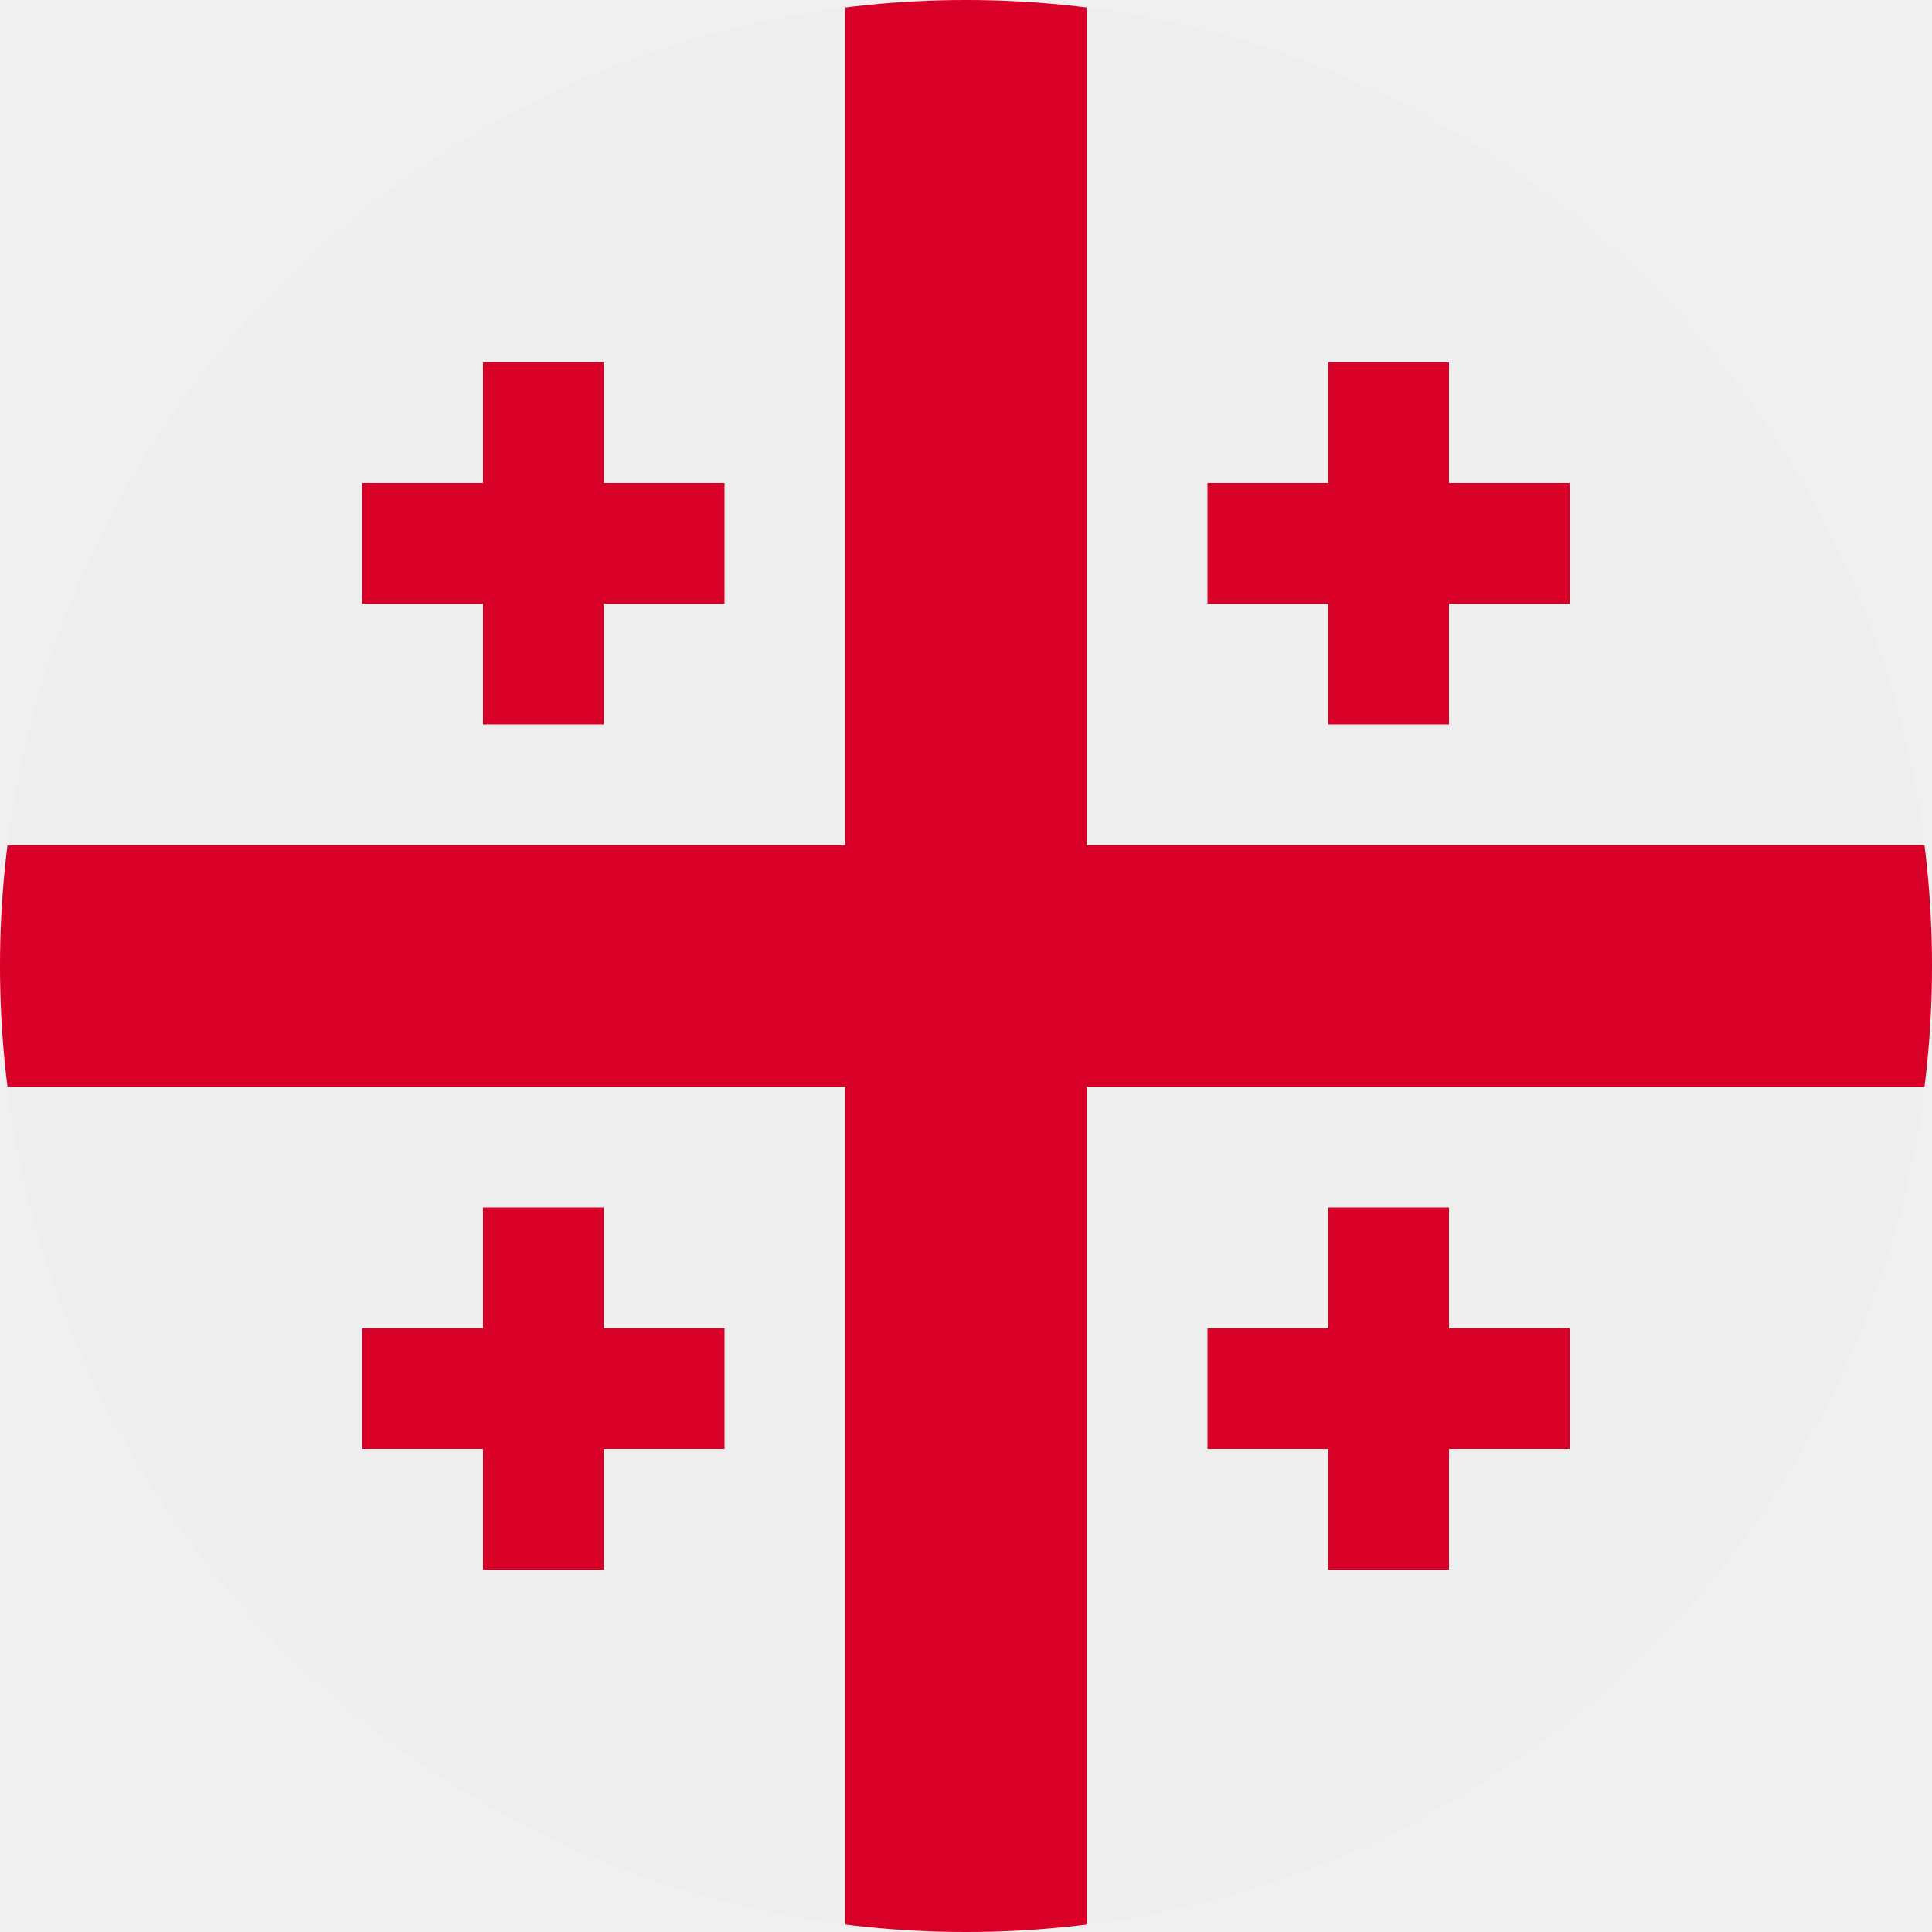
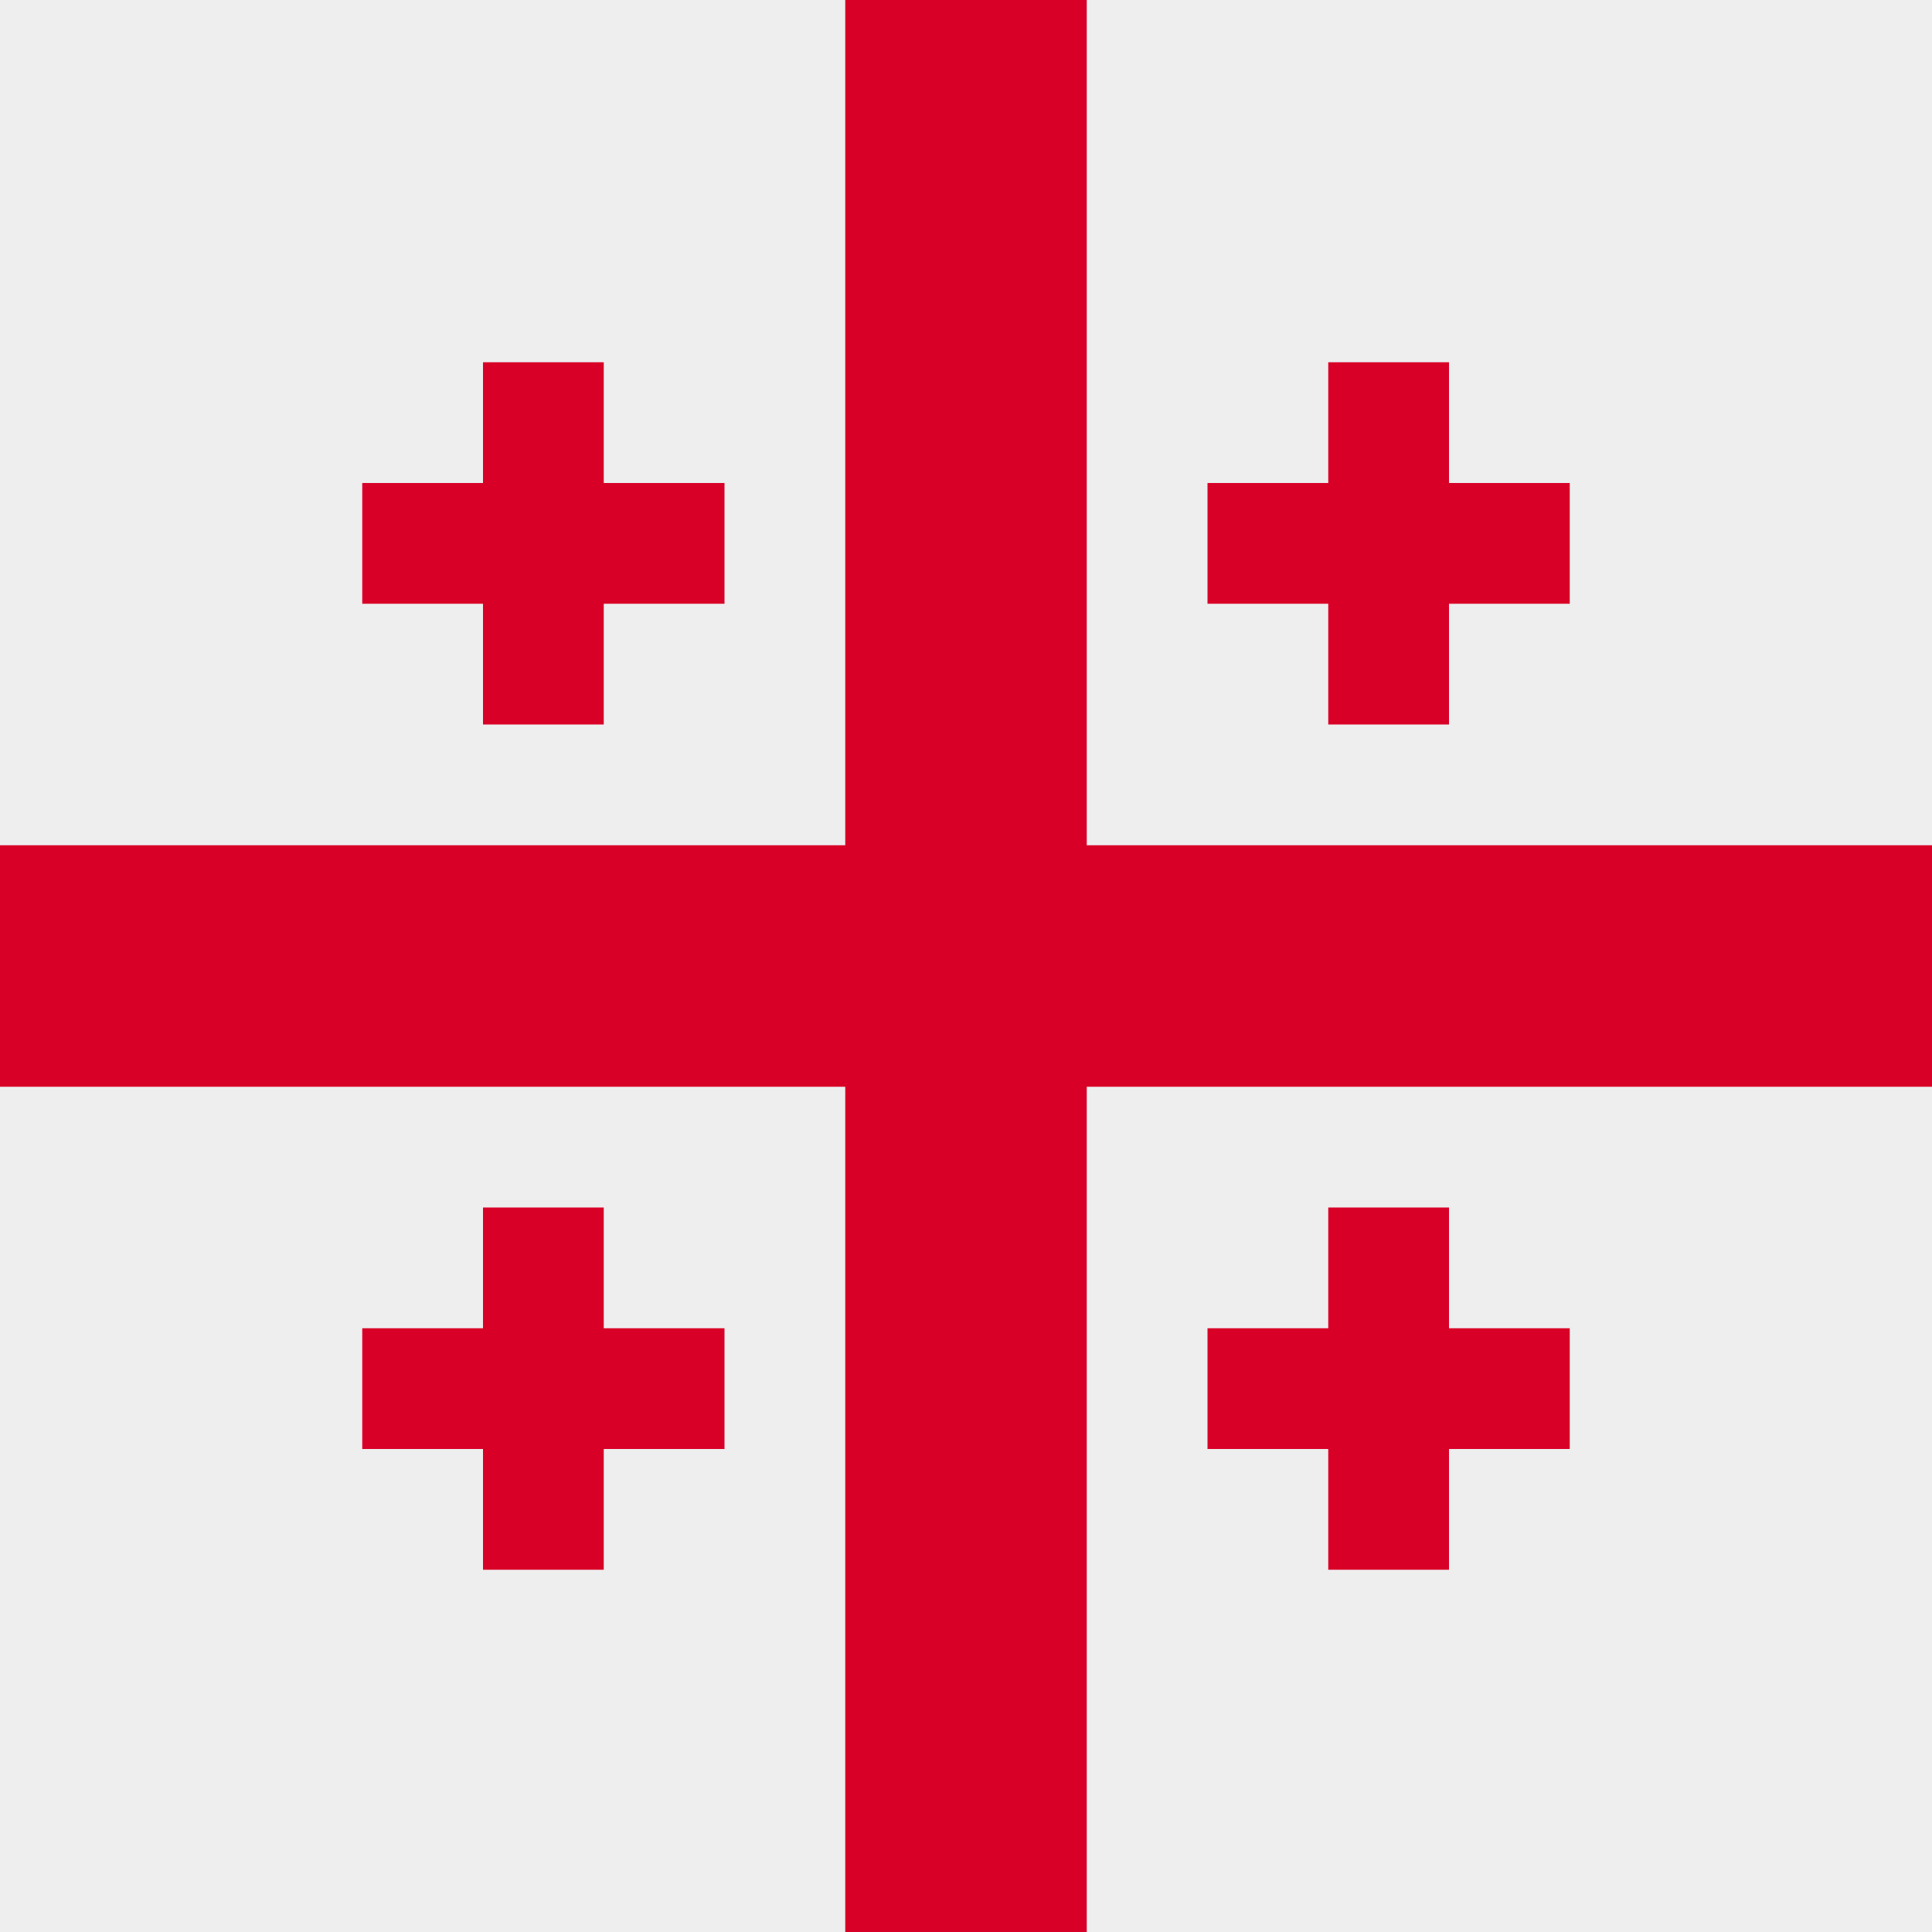
<svg xmlns="http://www.w3.org/2000/svg" width="512" height="512" viewBox="0 0 512 512">
-   <mask id="a">
-     <circle cx="256" cy="256" r="256" fill="#fff" />
-   </mask>
-   <g mask="url(#a)">
+   <g>
    <path fill="#eee" d="M0 0h224l32 32 32-32h224v224l-32 32 32 32v224H288l-32-32-32 32H0V288l32-32-32-32Z" />
    <path fill="#d80027" d="M224 0v224H0v64h224v224h64V288h224v-64H288V0h-64zm-96 96v32H96v32h32v32h32v-32h32v-32h-32V96h-32zm224 0v32h-32v32h32v32h32v-32h32v-32h-32V96h-32zM128 320v32H96v32h32v32h32v-32h32v-32h-32v-32h-32zm224 0v32h-32v32h32v32h32v-32h32v-32h-32v-32h-32z" />
  </g>
</svg>
